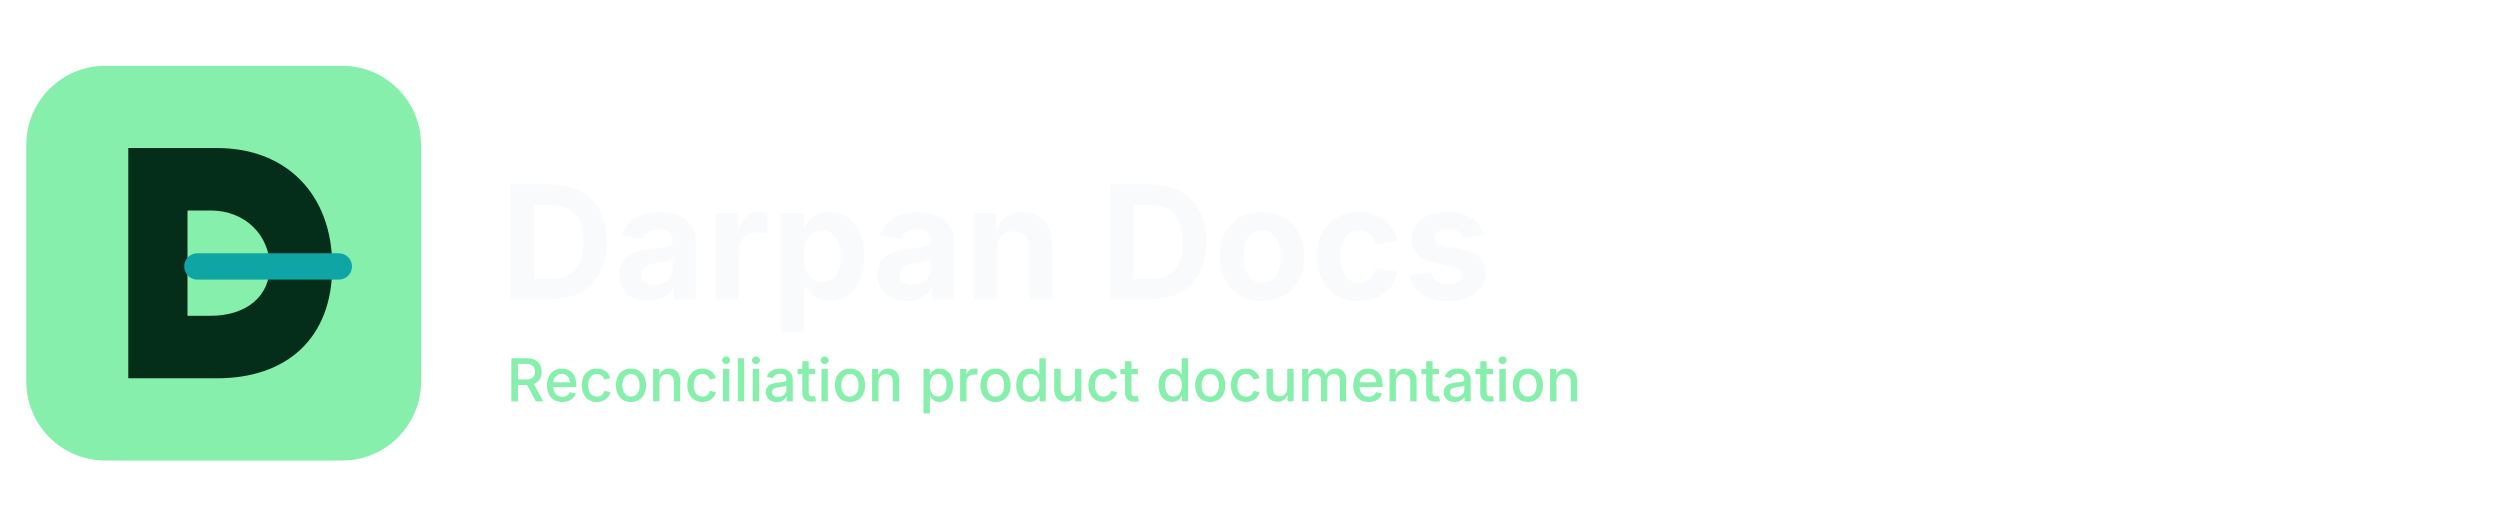
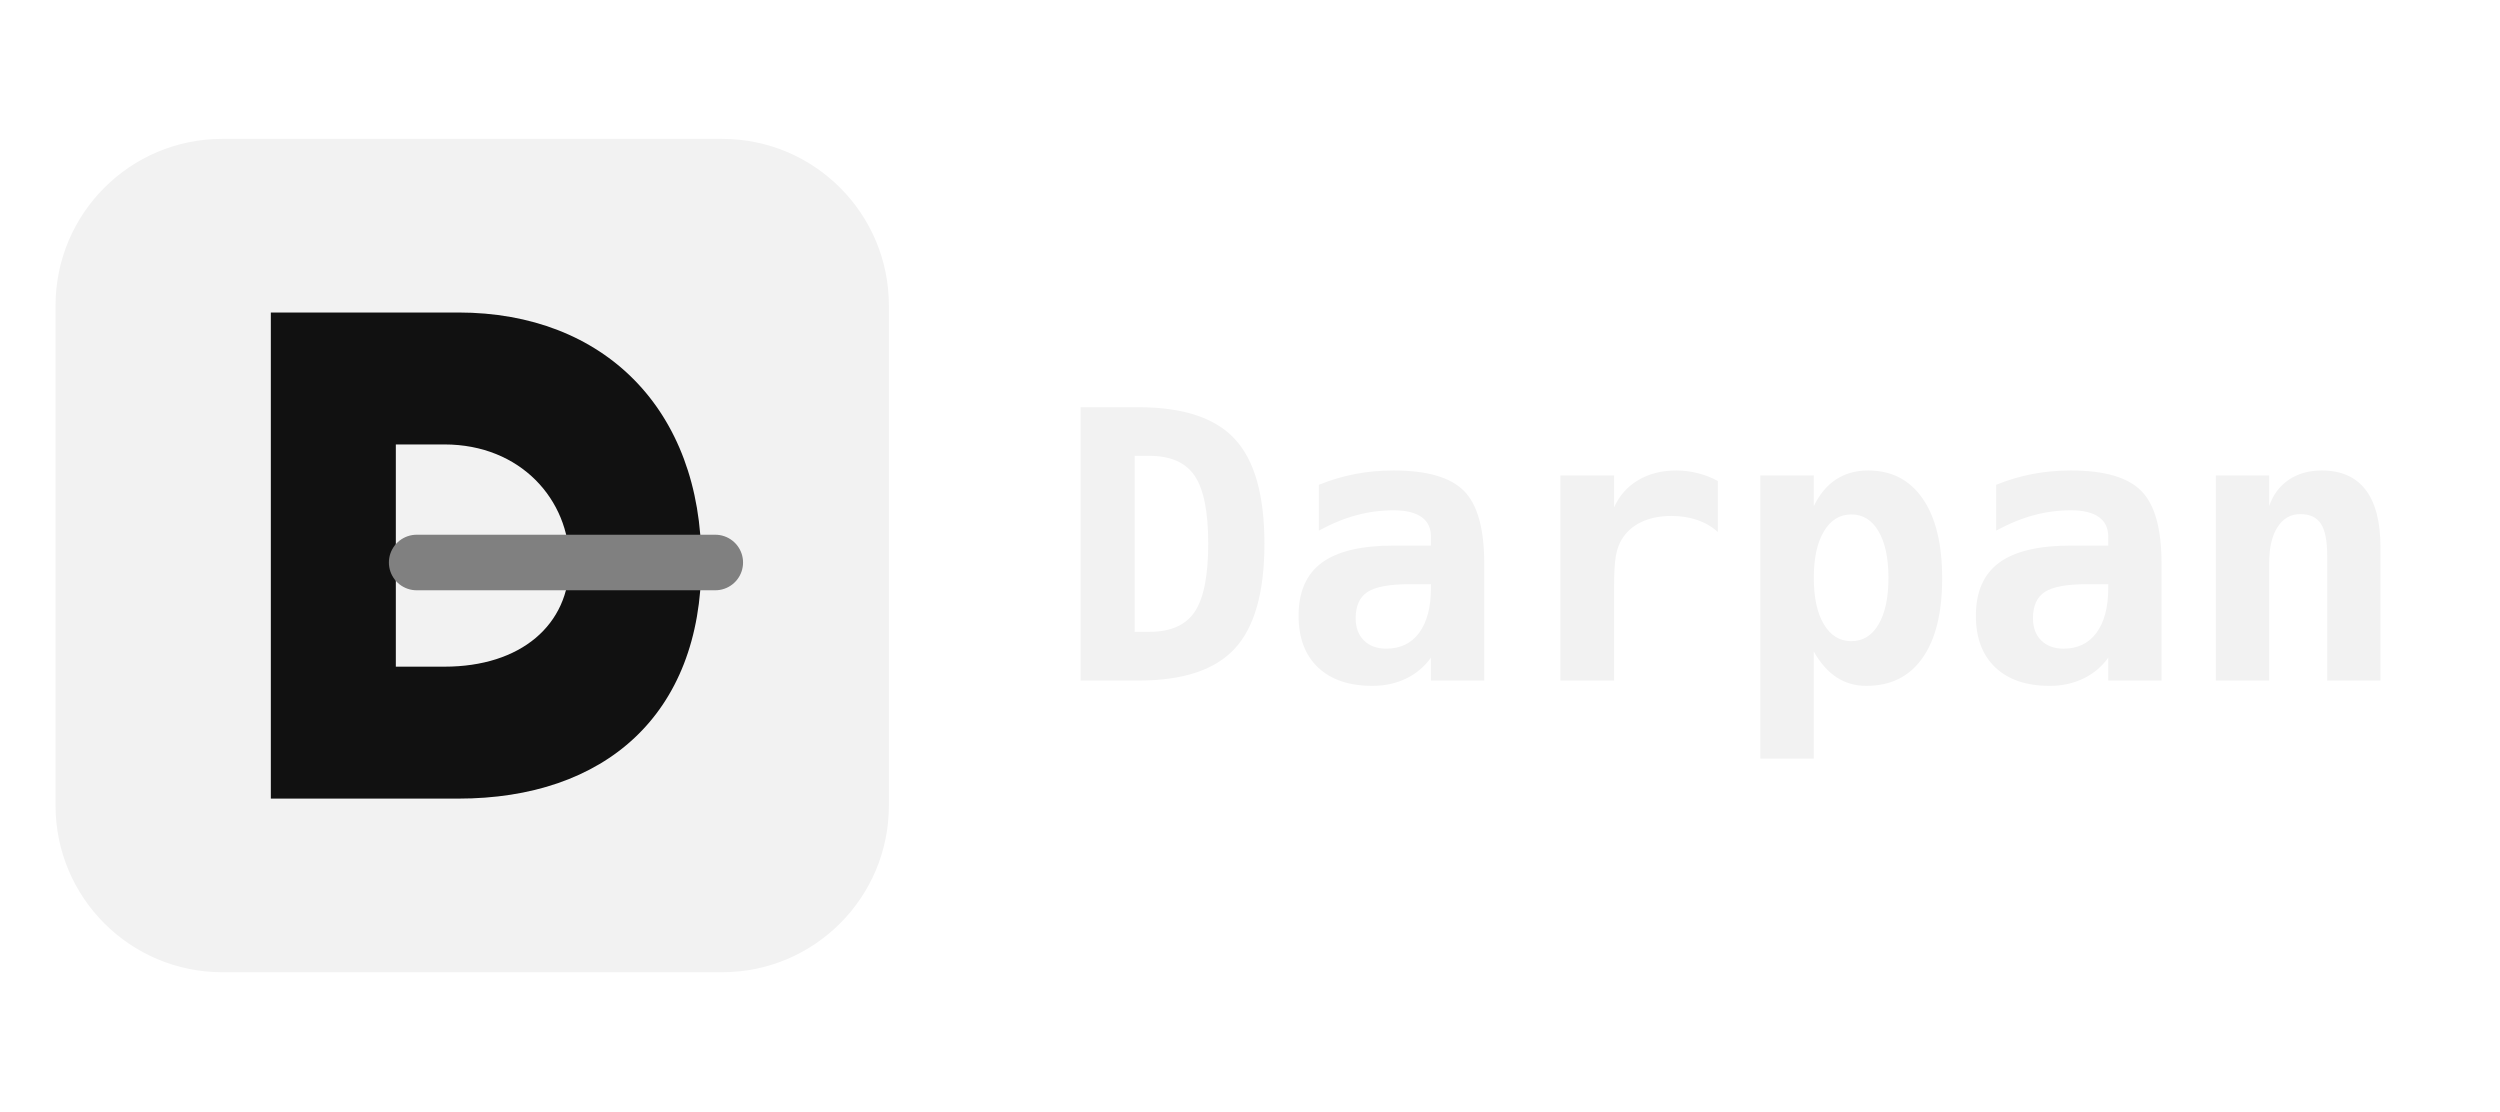
- <svg xmlns="http://www.w3.org/2000/svg" width="760" height="160" viewBox="0 0 760 160" fill="none">
-   <rect x="8" y="20" width="120" height="120" rx="24" fill="#86EFAC" />
-   <path d="M39 45H66C87 45 101 59 101 81C101 103 87 115 66 115H39V45ZM64 96C75 96 82 90 82 81C82 72 75 64 64 64H57V96H64Z" fill="#052E1A" />
-   <path d="M60 81H103" stroke="#0EA5A4" stroke-width="8" stroke-linecap="round" />
-   <text x="152" y="91" font-family="Inter, Arial, sans-serif" font-size="48" font-weight="700" fill="#F8FAFC">Darpan Docs</text>
-   <text x="154" y="122" font-family="Inter, Arial, sans-serif" font-size="18" font-weight="500" fill="#86EFAC">Reconciliation product documentation</text>
+ <svg xmlns="http://www.w3.org/2000/svg" width="360" height="160" viewBox="0 0 360 160" fill="none">
+   <rect x="8" y="20" width="120" height="120" rx="24" fill="#F2F2F2" />
+   <path d="M39 45H66C87 45 101 59 101 81C101 103 87 115 66 115H39V45ZM64 96C75 96 82 90 82 81C82 72 75 64 64 64H57V96H64Z" fill="#111111" />
+   <path d="M60 81H103" stroke="#808080" stroke-width="8" stroke-linecap="round" />
+   <text x="152" y="98" font-family="IBM Plex Mono, SFMono-Regular, Menlo, Monaco, Consolas, monospace" font-size="54" font-weight="700" fill="#F2F2F2">Darpan</text>
</svg>
